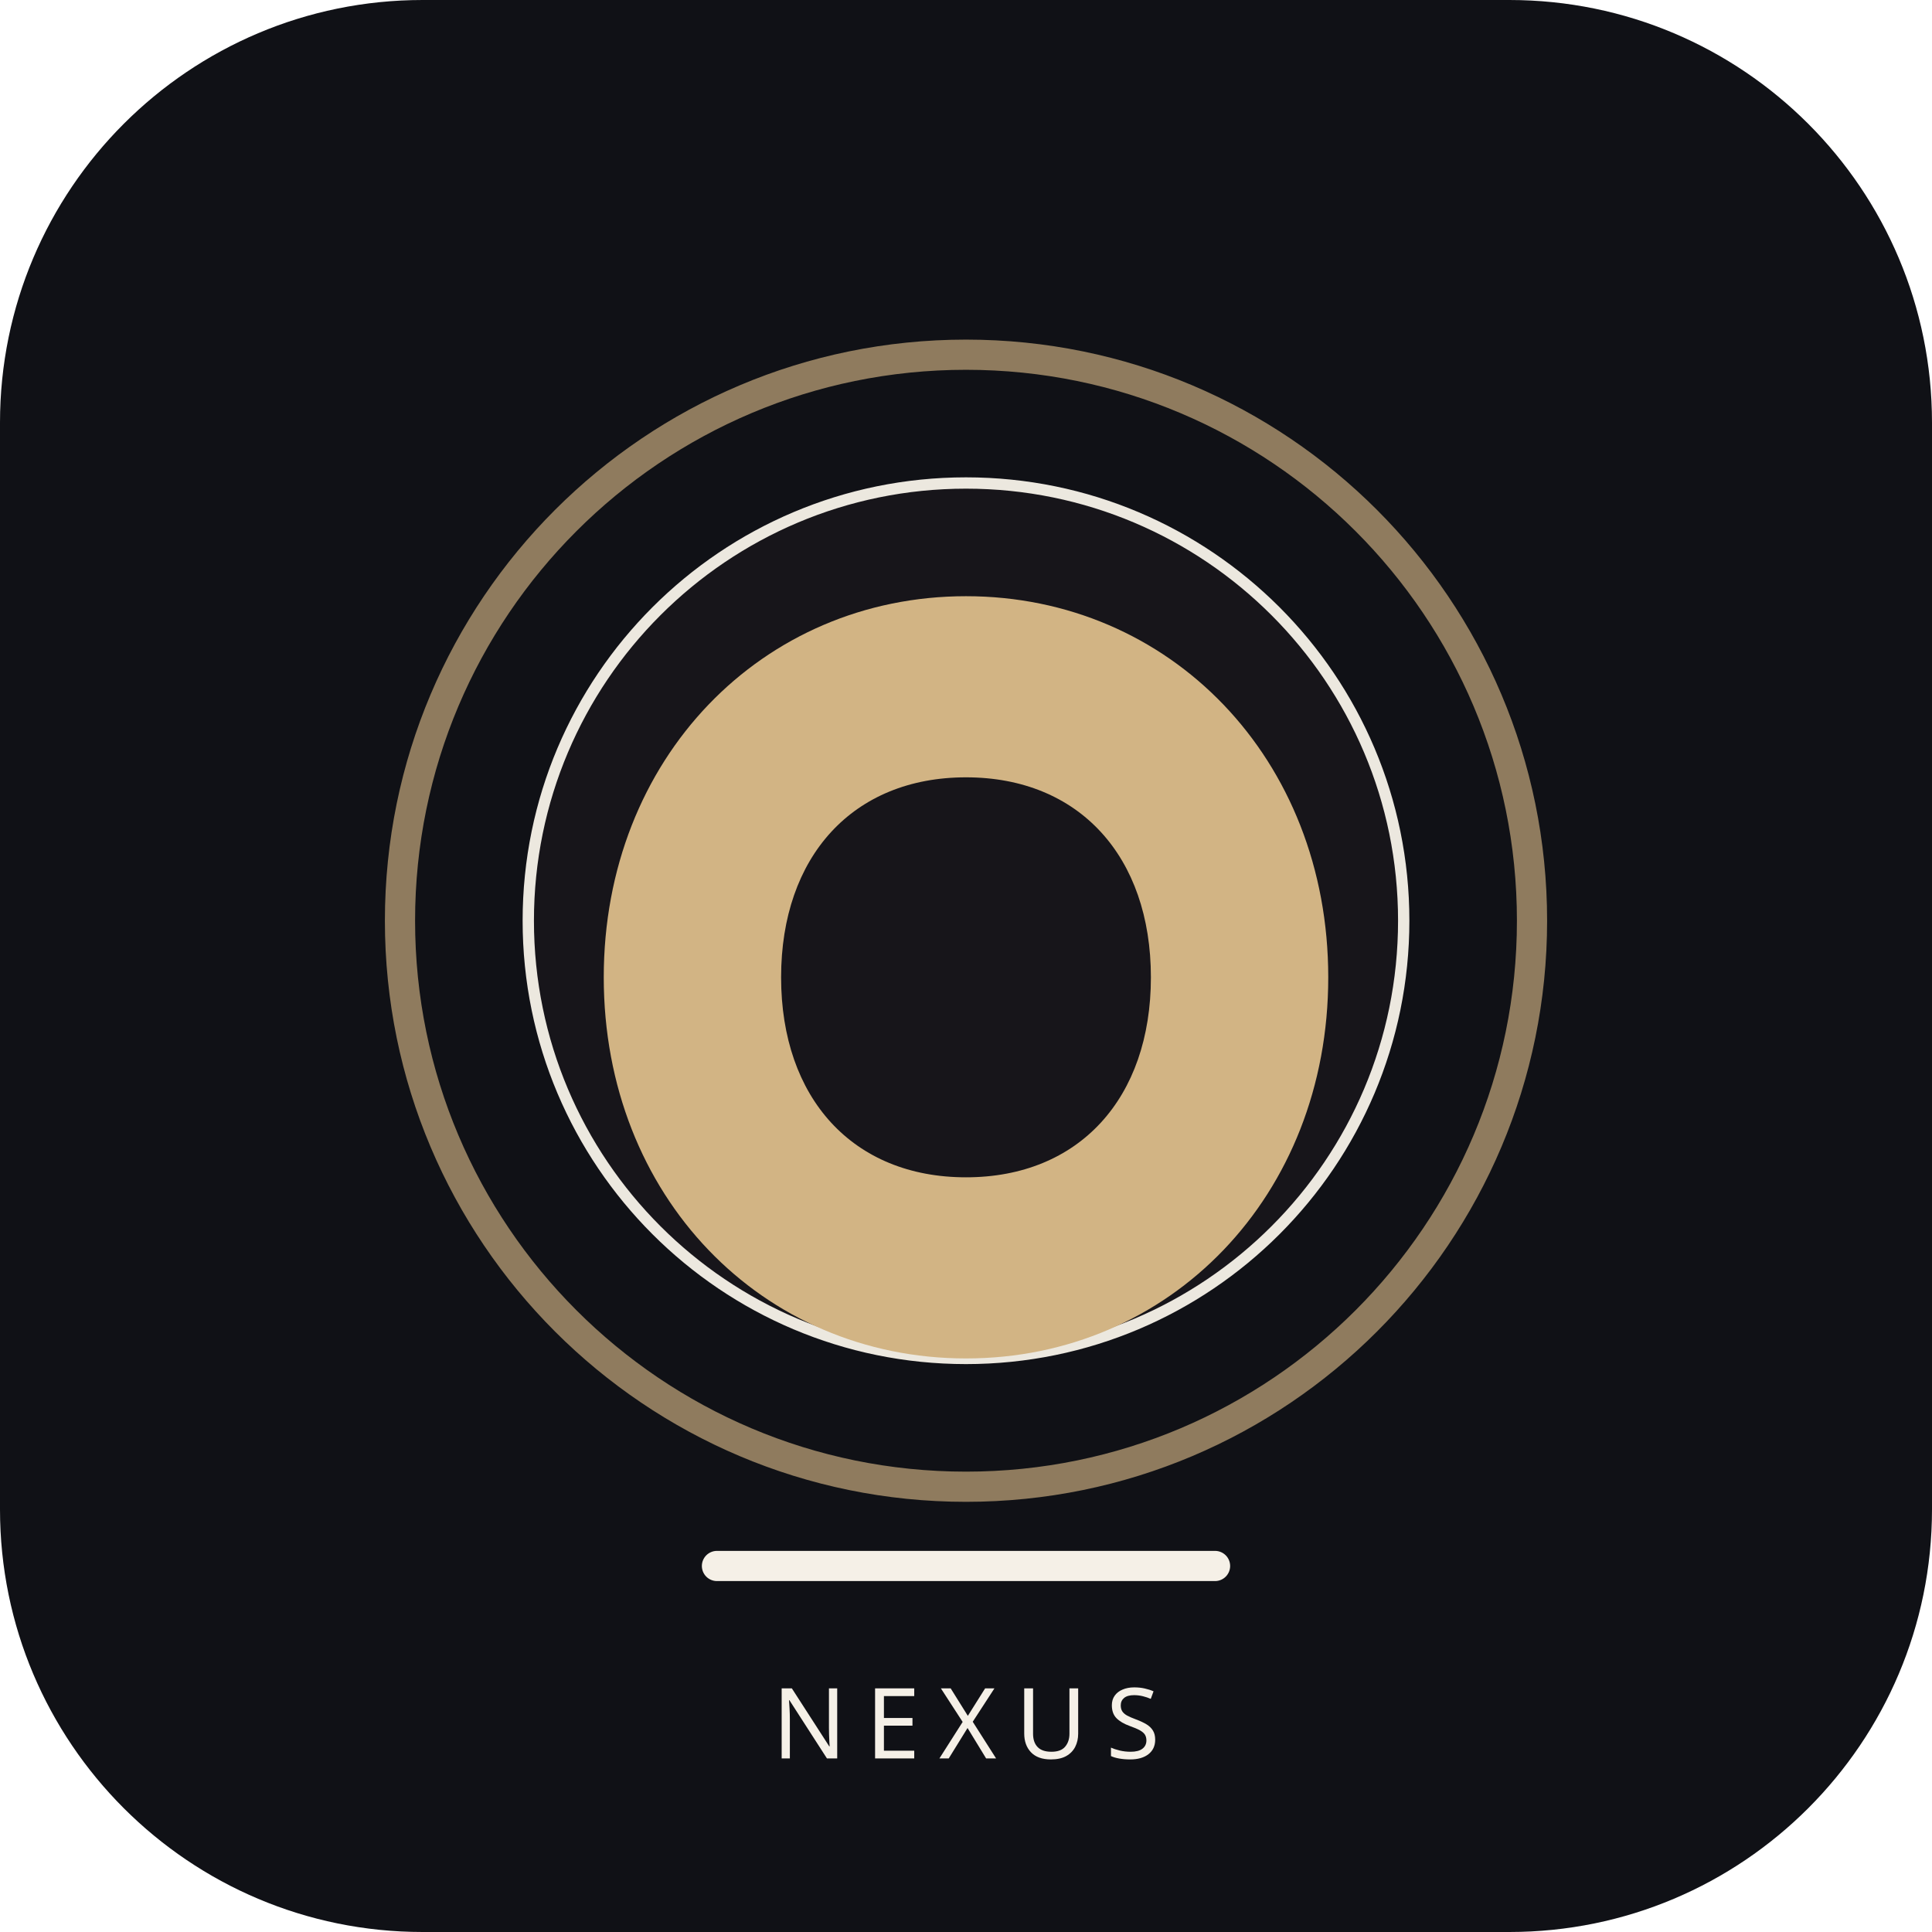
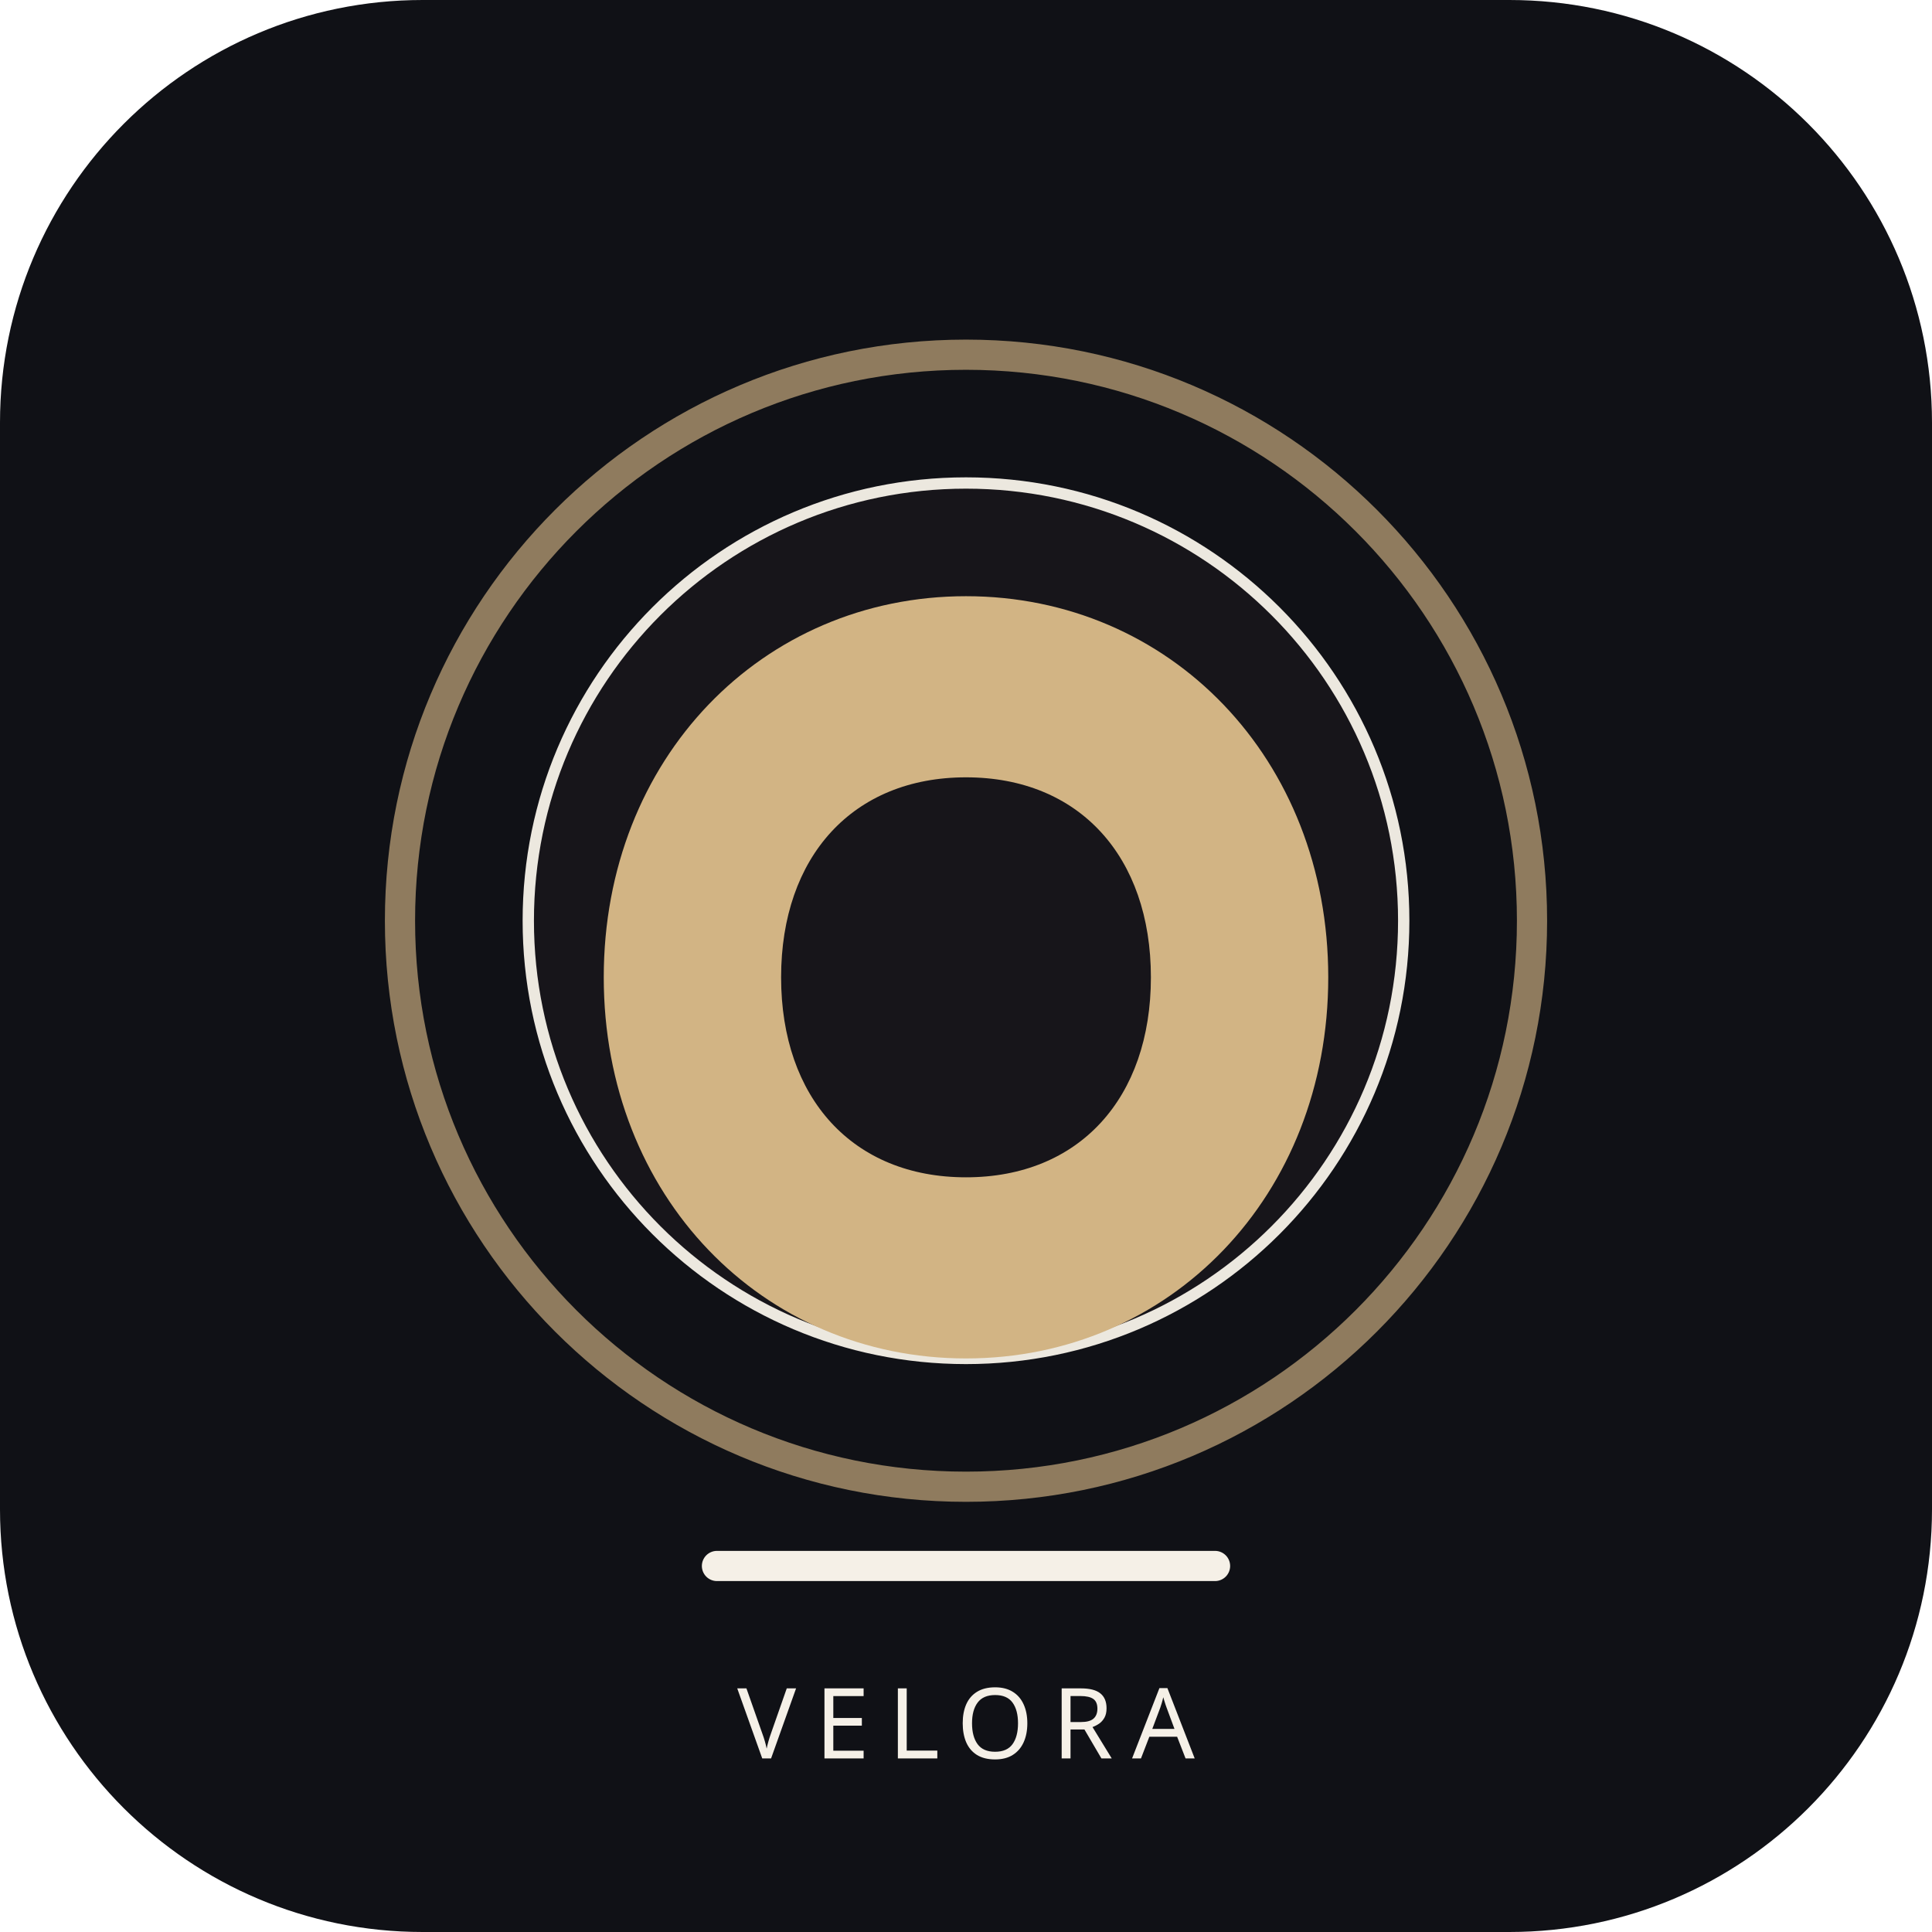
<svg xmlns="http://www.w3.org/2000/svg" viewBox="0 0 512 512">
  <rect width="512" height="512" rx="112" fill="#101116" />
  <circle cx="256" cy="244" r="150" fill="none" stroke="#d2b484" stroke-width="8" opacity=".65" />
  <circle cx="256" cy="244" r="116" fill="#17151a" stroke="#f5f0e7" stroke-width="3" opacity=".96" />
  <path d="M160 259c0-58 42-101 96-101s96 43 96 101-42 101-96 101-96-43-96-101Zm47 0c0 32 19 53 49 53s49-21 49-53-19-53-49-53-49 21-49 53Z" fill="#d2b484" fill-rule="evenodd" />
  <path d="M190 415h132" stroke="#f5f0e7" stroke-width="8" stroke-linecap="round" />
-   <text x="256" y="466" fill="#f5f0e7" font-family="sans-serif" font-size="26" letter-spacing="5" text-anchor="middle">NEXUS</text>
+   <text x="256" y="466" fill="#f5f0e7" font-family="sans-serif" font-size="26" letter-spacing="5" text-anchor="middle">VELORA</text>
</svg>
